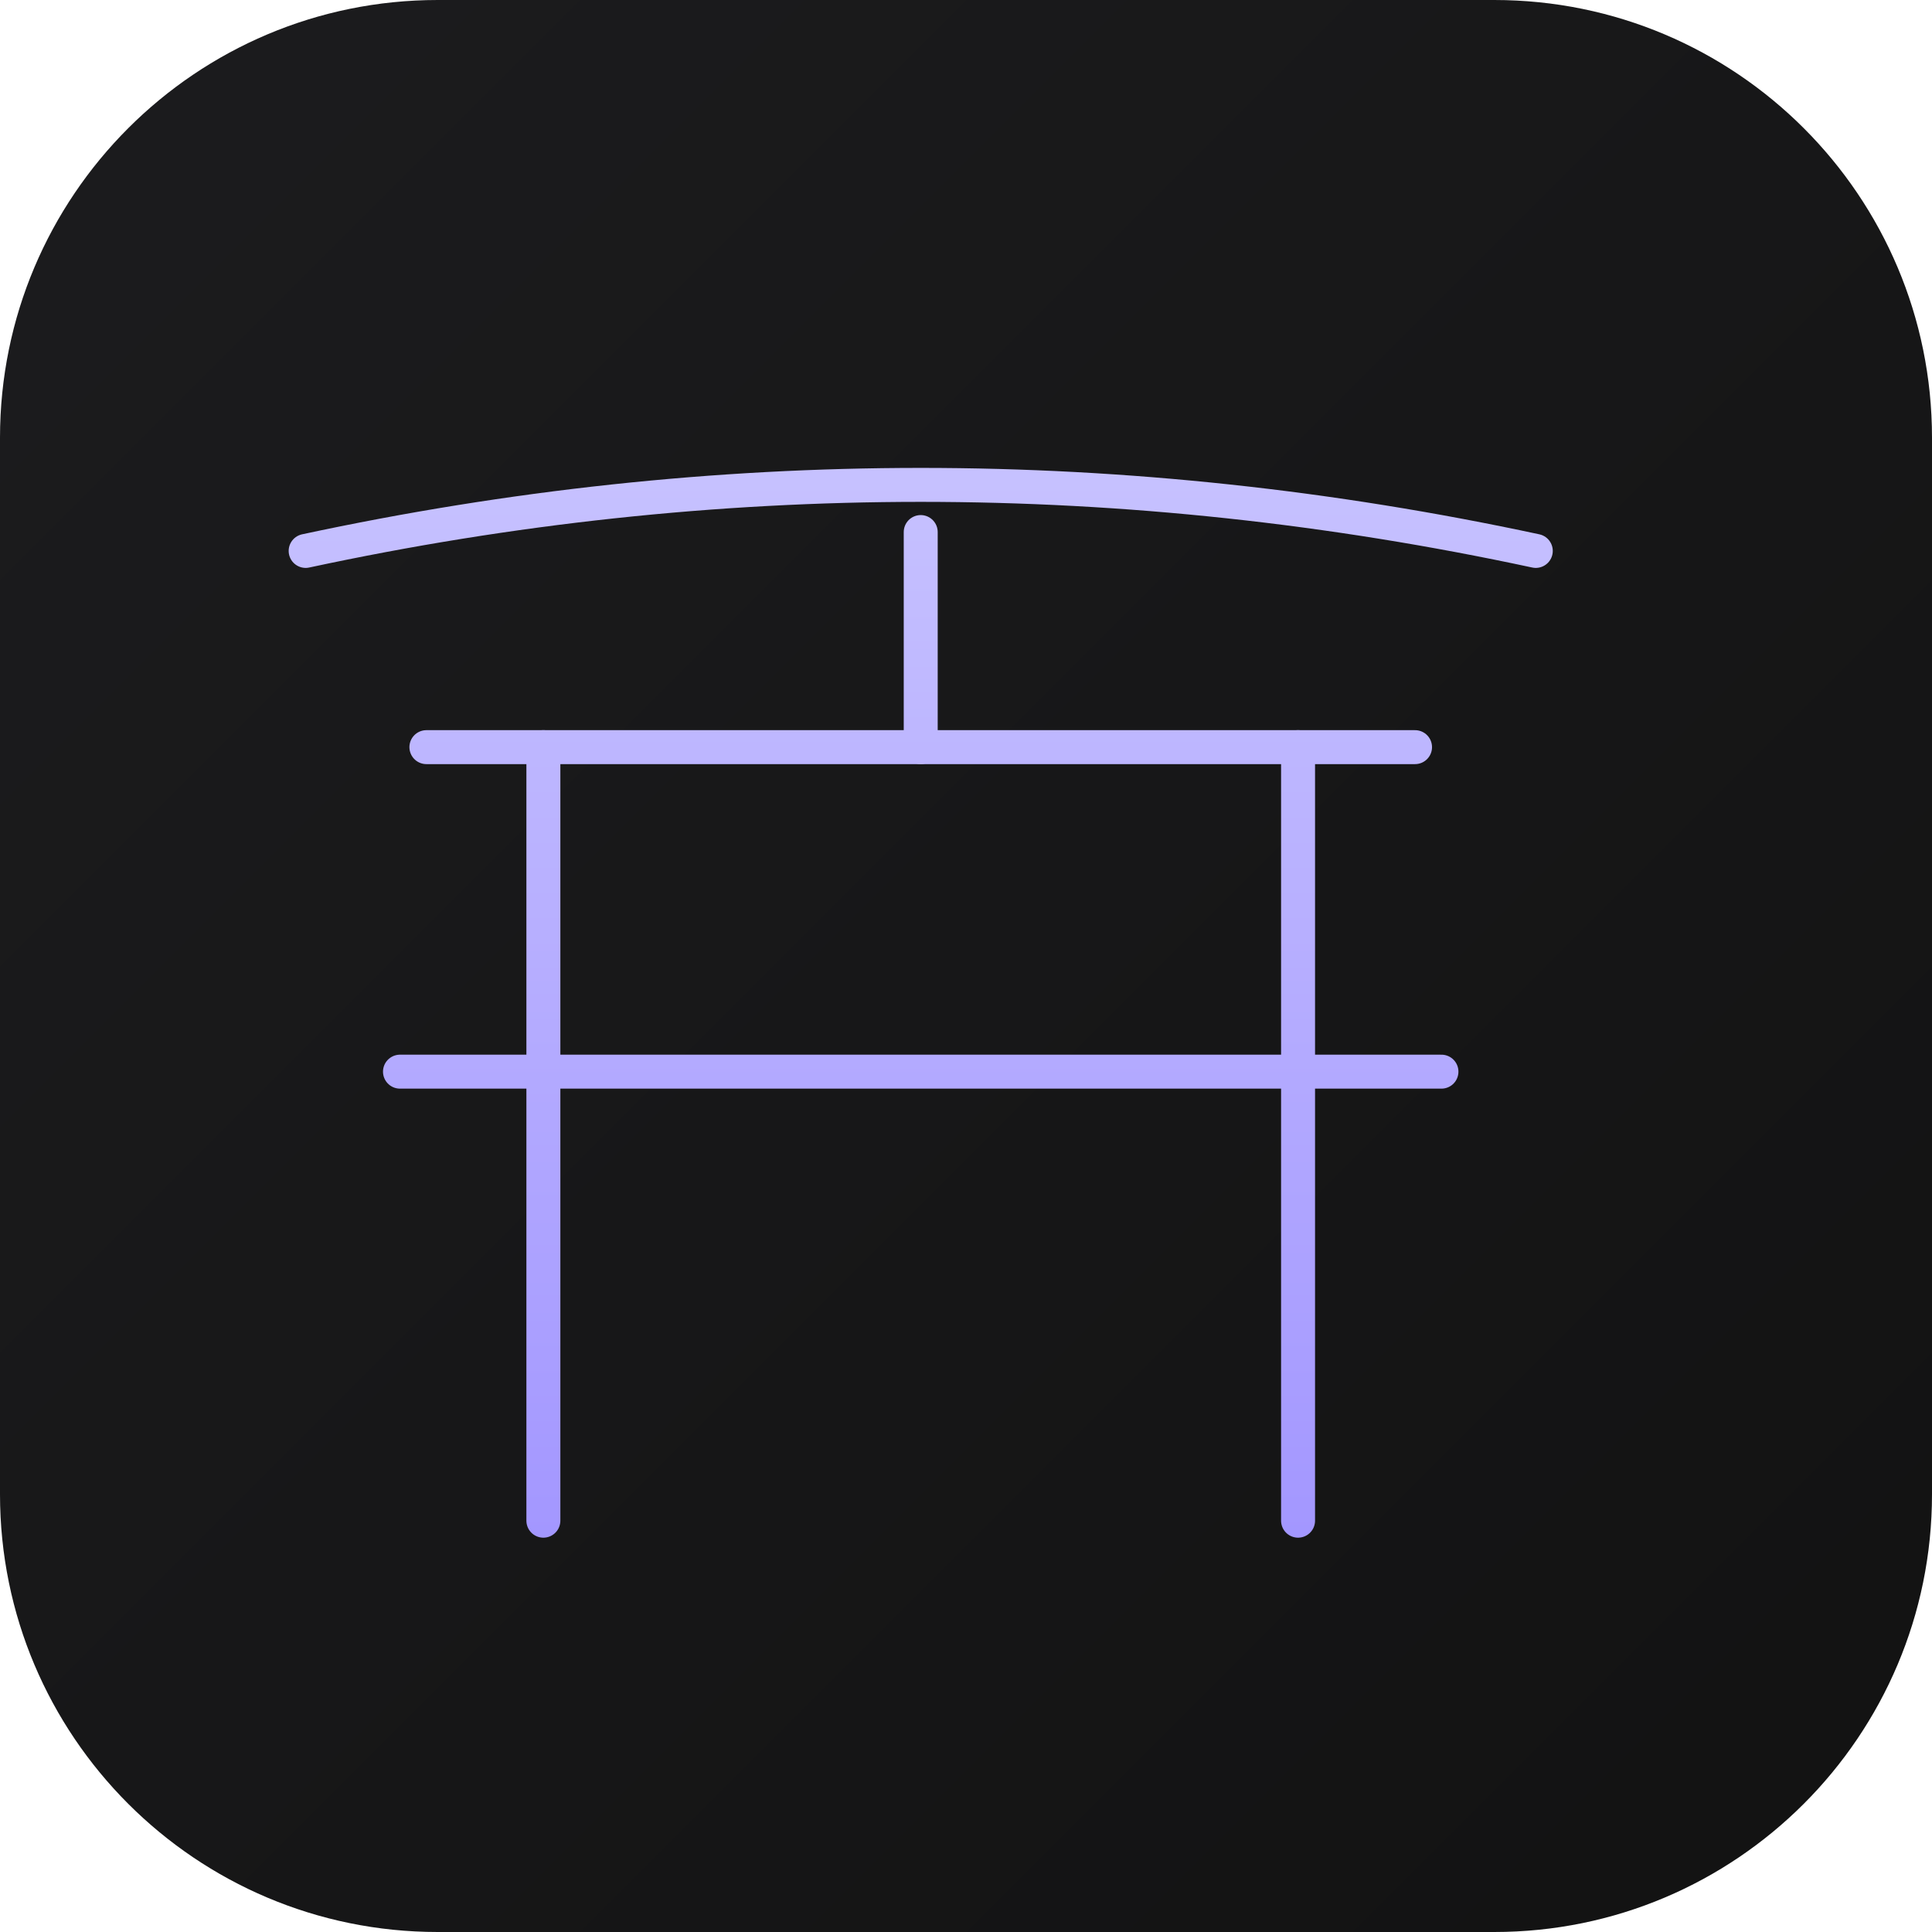
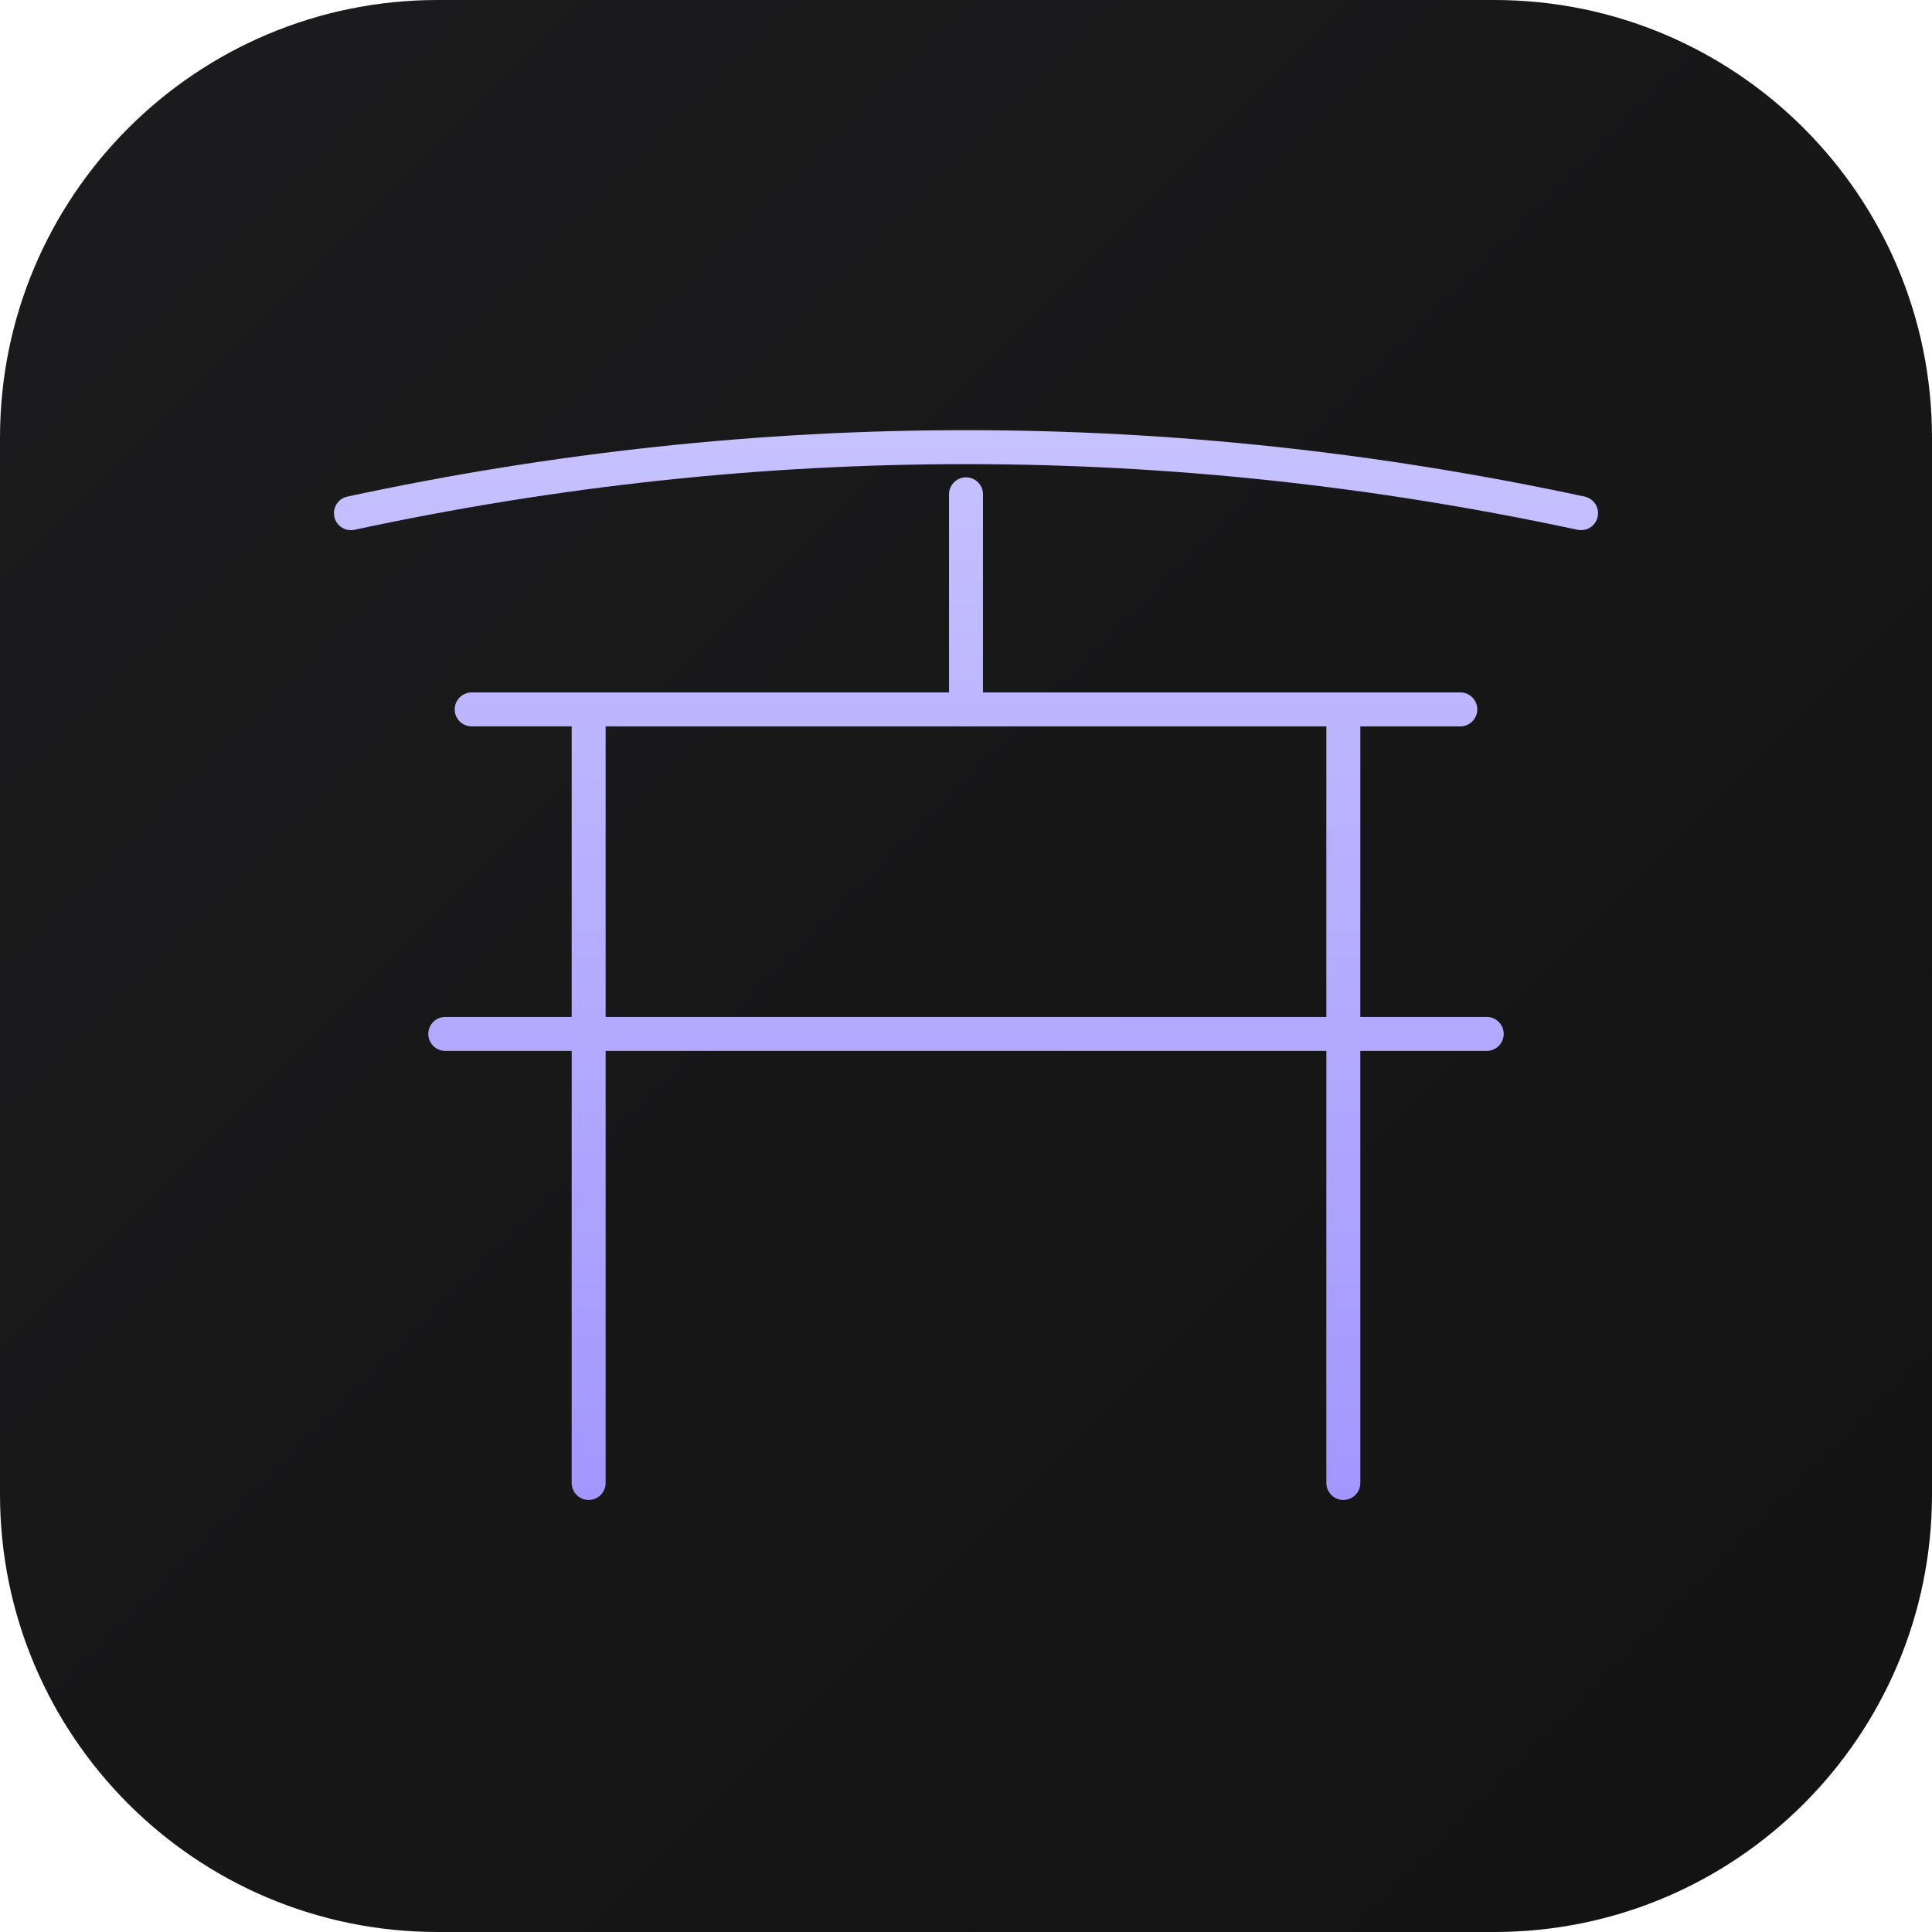
<svg xmlns="http://www.w3.org/2000/svg" viewBox="0 0 1024 1024">
  <defs>
    <linearGradient id="bg" x1="0" y1="0" x2="1024" y2="1024" gradientUnits="userSpaceOnUse">
      <stop offset="0" stop-color="#1c1c1e" />
      <stop offset="1" stop-color="#121212" />
    </linearGradient>
-     <linearGradient id="stroke" x1="0" y1="240" x2="0" y2="880" gradientUnits="userSpaceOnUse">
+     <linearGradient id="stroke" x1="0" y1="220" x2="0" y2="860" gradientUnits="userSpaceOnUse">
      <stop offset="0" stop-color="#c7c2ff" />
      <stop offset="1" stop-color="#9f92ff" />
    </linearGradient>
  </defs>
  <rect width="1024" height="1024" rx="232" fill="url(#bg)" />
  <g fill="none" stroke="url(#stroke)" stroke-width="18" stroke-linecap="round" stroke-linejoin="round">
-     <path d="M162 292 Q 488 222, 814 292" />
-     <path d="M488 282 V 396" />
-     <path d="M226 396 H 750" />
-     <path d="M288 396 V 806" />
-     <path d="M688 396 V 806" />
-     <path d="M212 568 H 764" />
+     <path d="M186 272 Q 512 202, 838 272" />
+     <path d="M512 262 V 376" />
+     <path d="M250 376 H 774" />
+     <path d="M312 376 V 786" />
+     <path d="M712 376 V 786" />
+     <path d="M236 548 H 788" />
  </g>
</svg>
